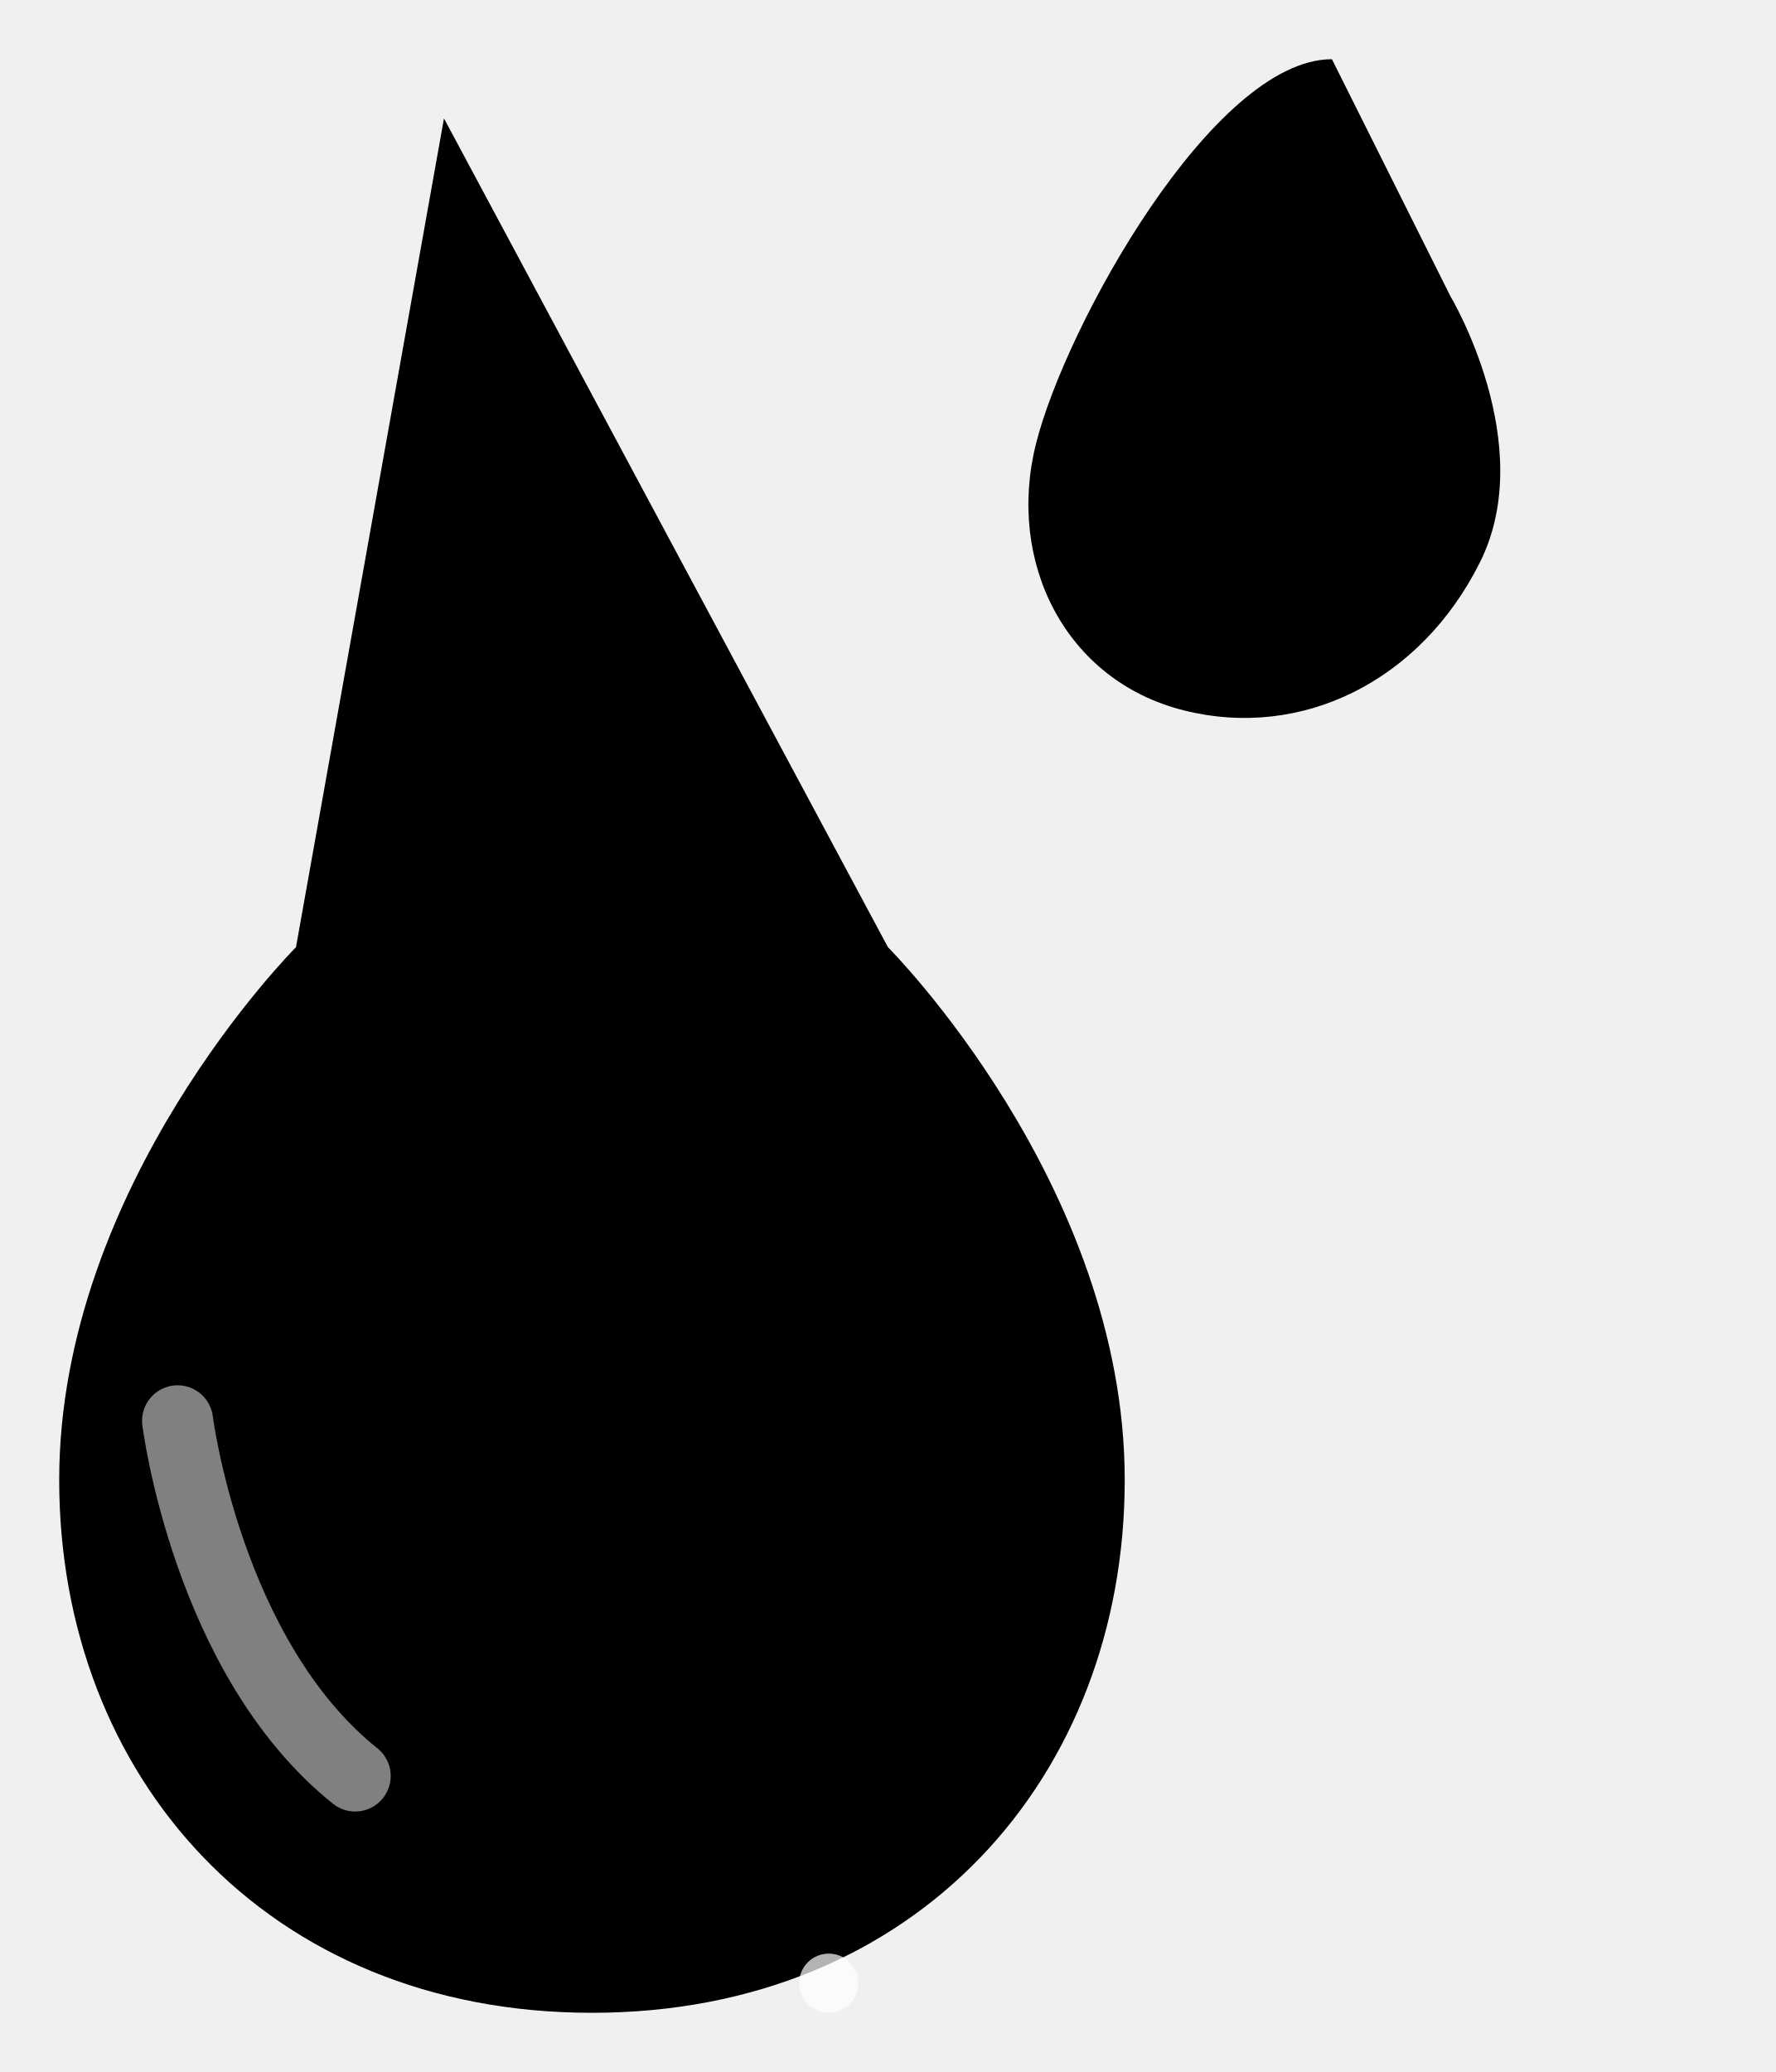
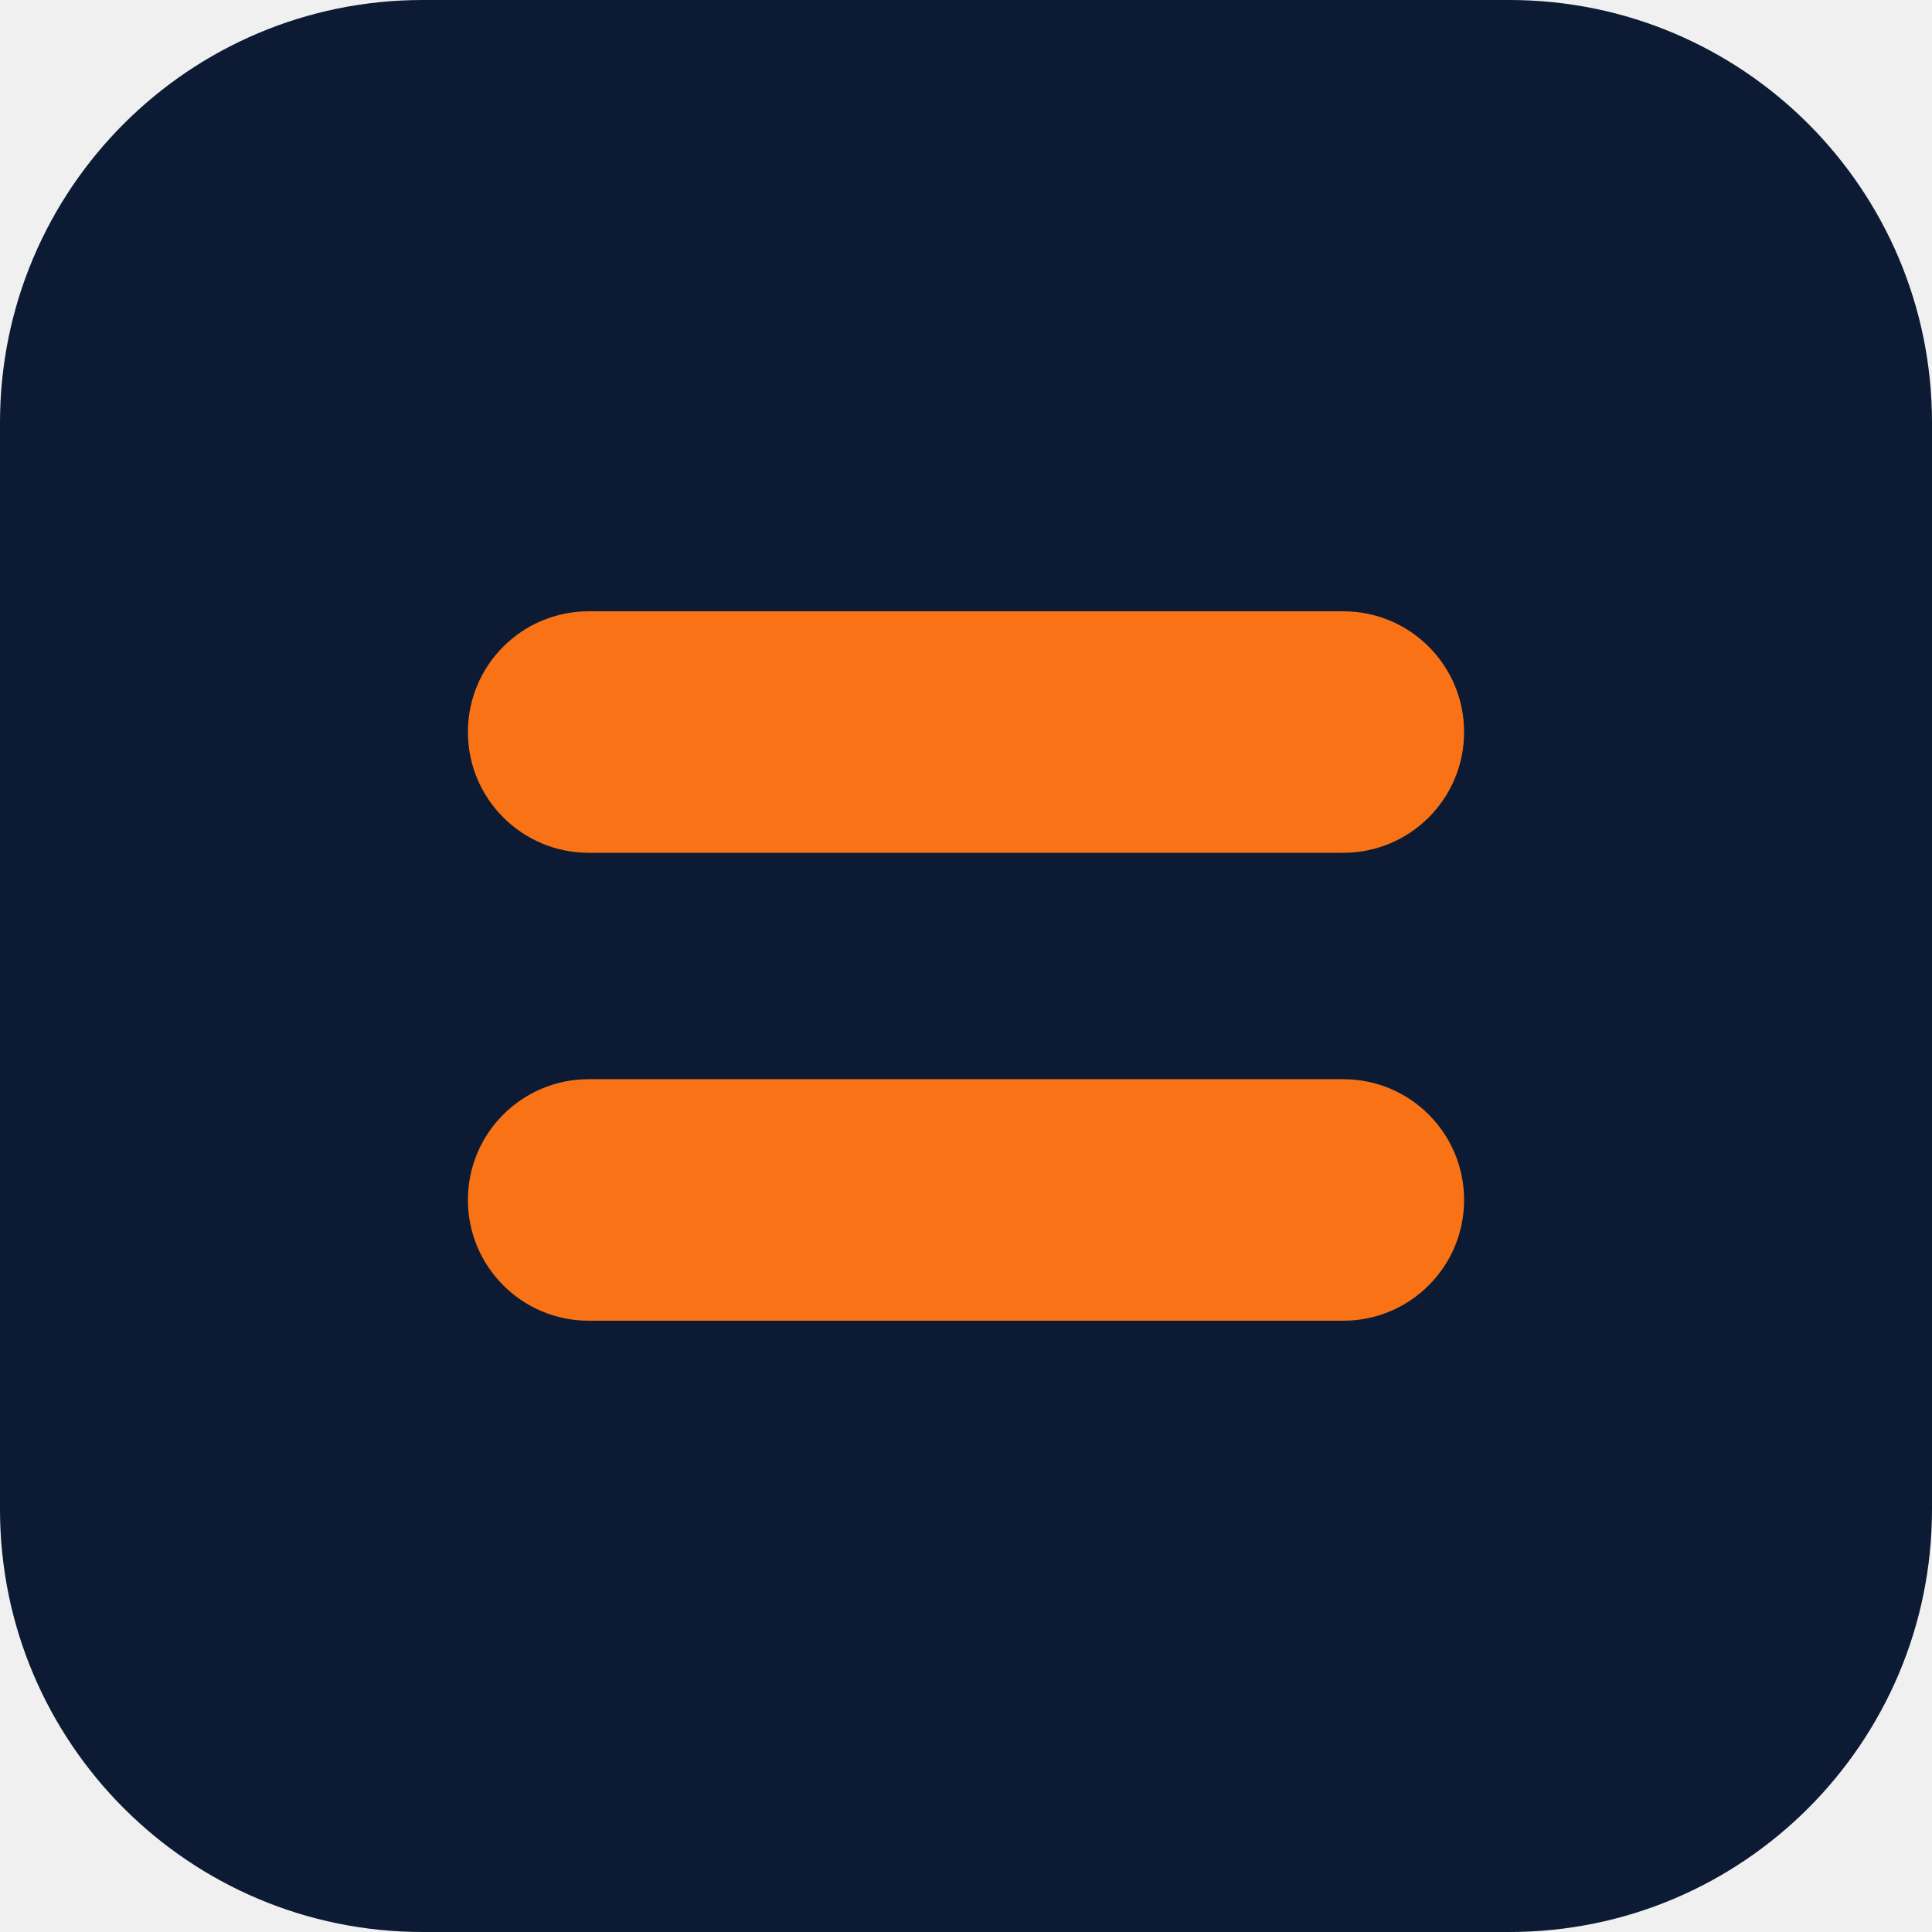
- <svg xmlns="http://www.w3.org/2000/svg" viewBox="0 0 300 350">
-   <defs>
-     <style>
-       .oil-drop { fill: #000000; }
-     </style>
-   </defs>
-   <path class="oil-drop" d="M225,10 L245,50 C245,50 260,75 250,95 C240,115 220,125 200,120 C180,115 170,95 175,75 C180,55 205,10 225,10 Z" />
-   <path class="oil-drop" d="M75,20 L150,160 C150,160 190,200 190,250 C190,300 155,340 100,340 C45,340 10,300 10,250 C10,200 50,160 50,160 L75,20 Z" />
-   <path d="M30,240 C30,240 35,280 60,300" fill="none" stroke="white" stroke-width="12" stroke-linecap="round" opacity="0.5" />
-   <circle cx="140" cy="335" r="5" fill="white" opacity="0.7" />
+ <svg xmlns="http://www.w3.org/2000/svg" viewBox="0 0 512 512" width="512" height="512">
+   <rect width="512" height="512" rx="112" fill="#0C1B33" />
+   <rect x="124" y="162" width="264" height="64" rx="32" fill="#F97316" />
+   <rect x="124" y="286" width="264" height="64" rx="32" fill="#F97316" />
</svg>
